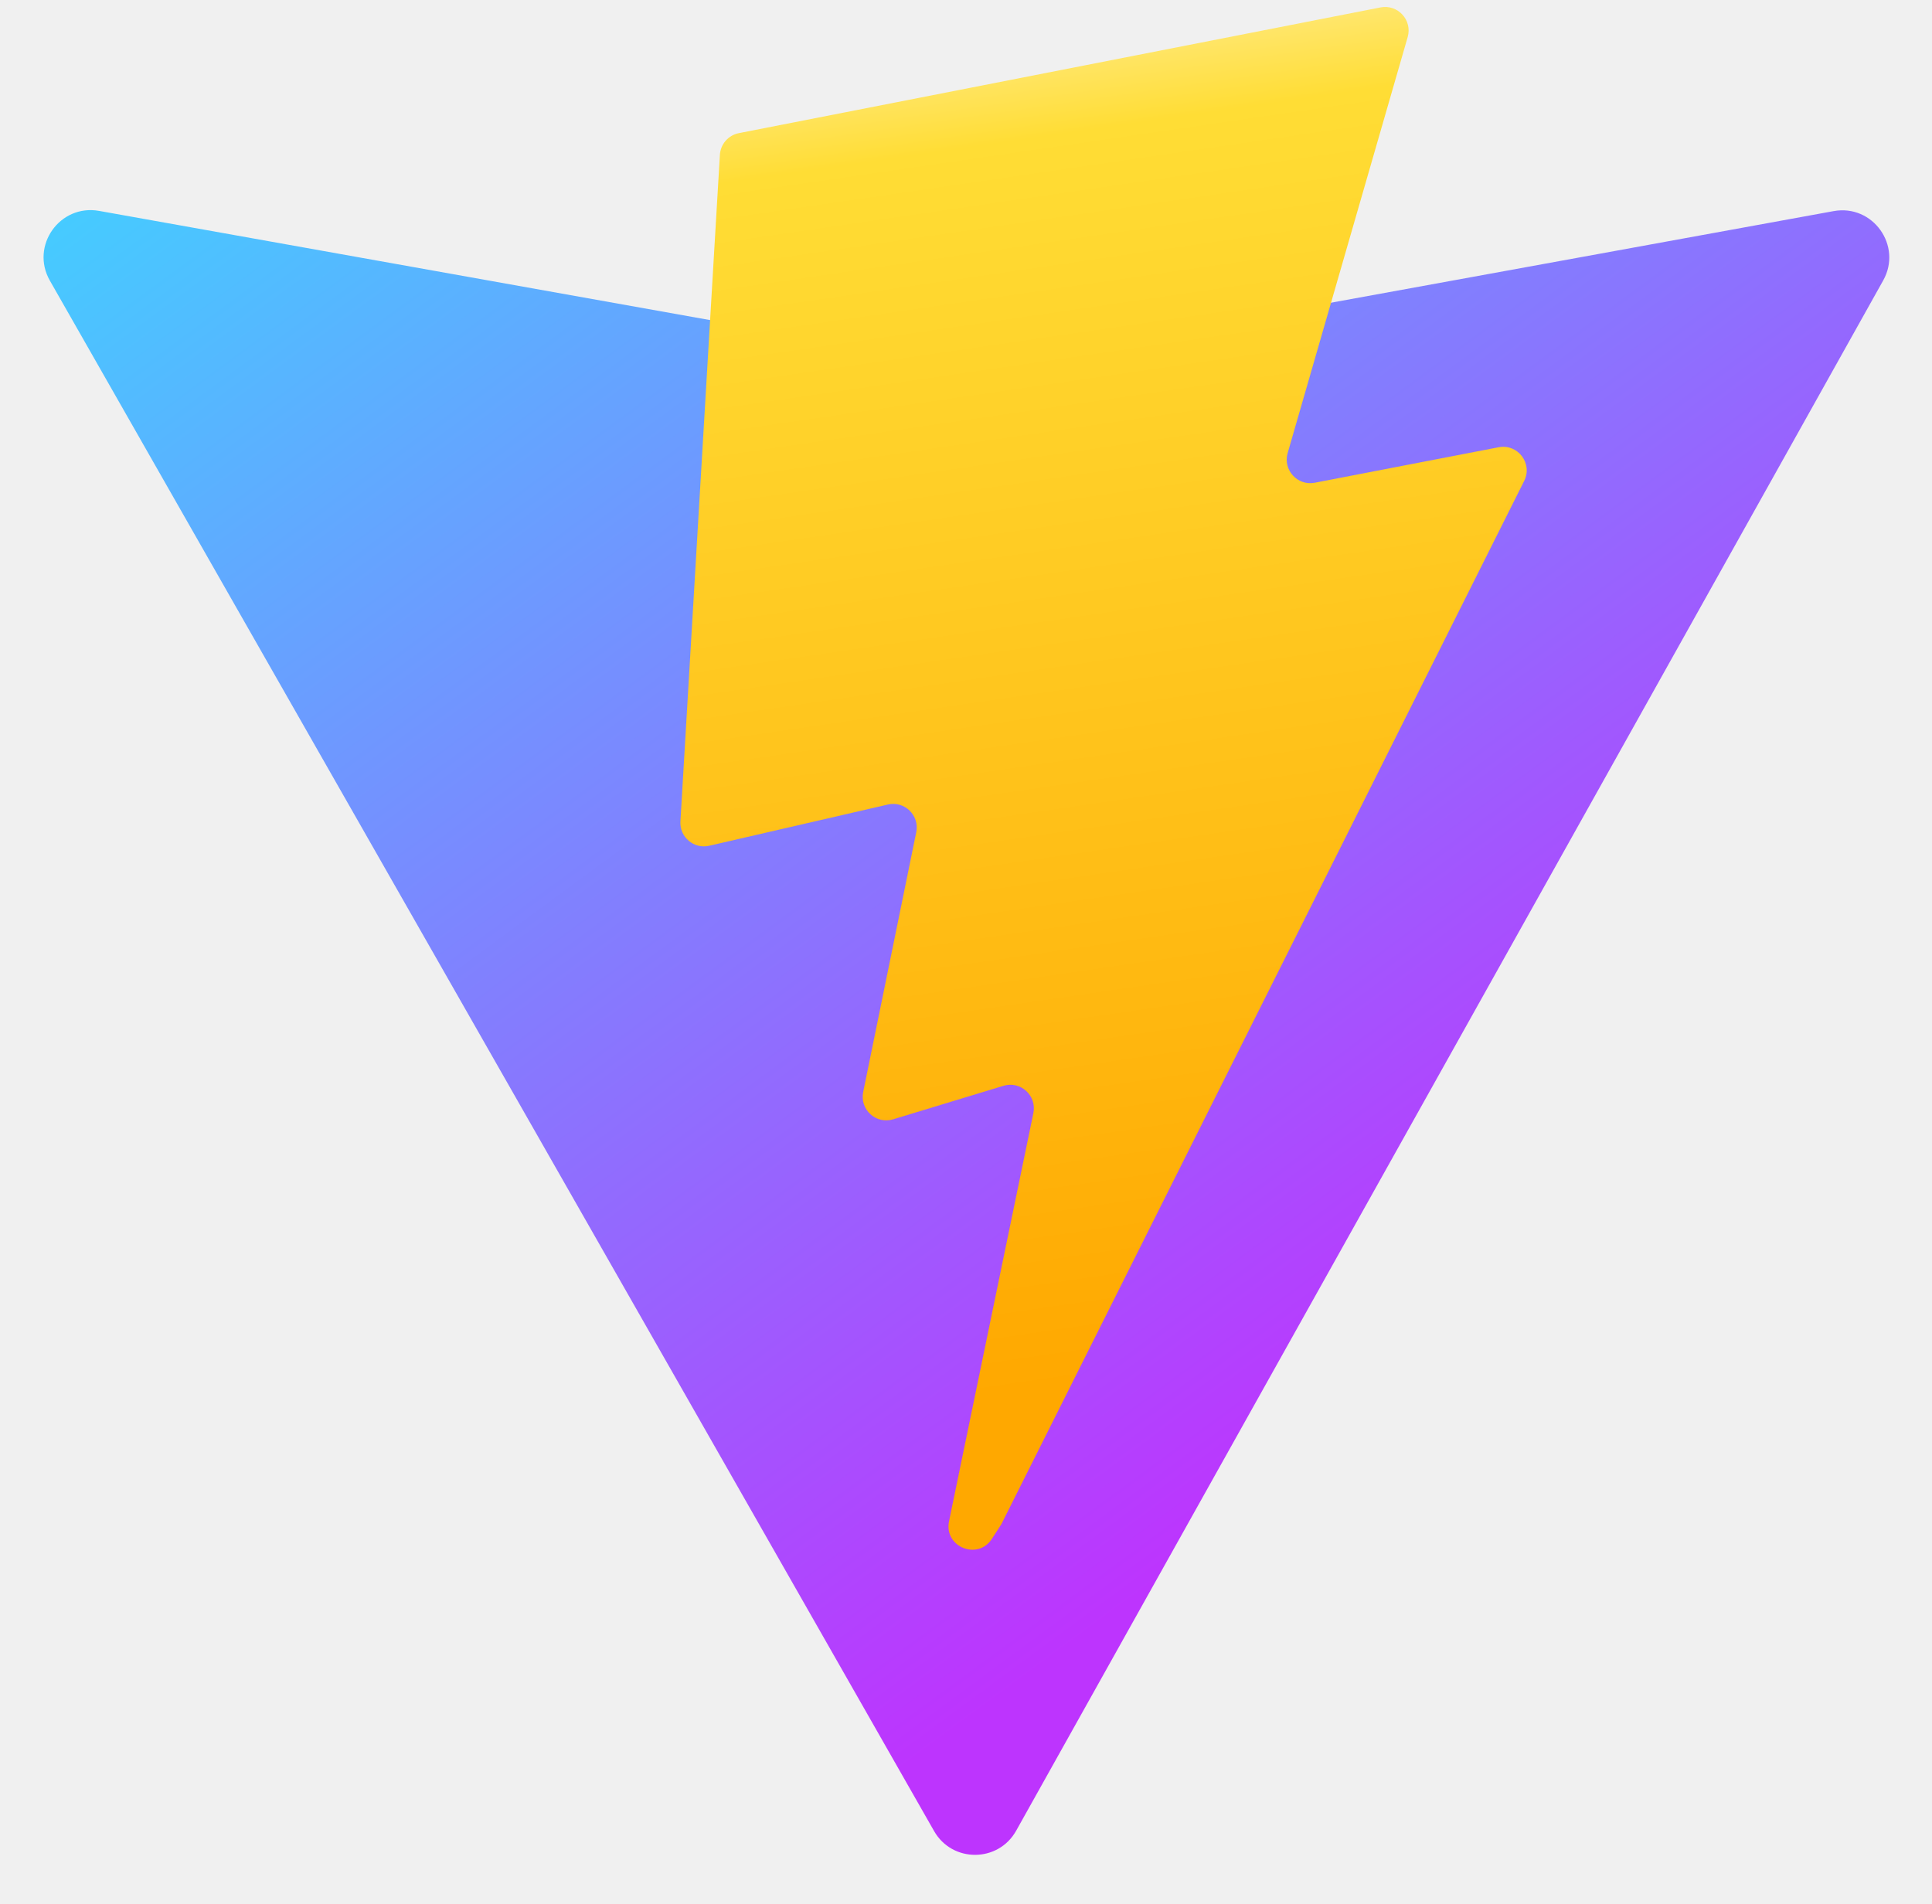
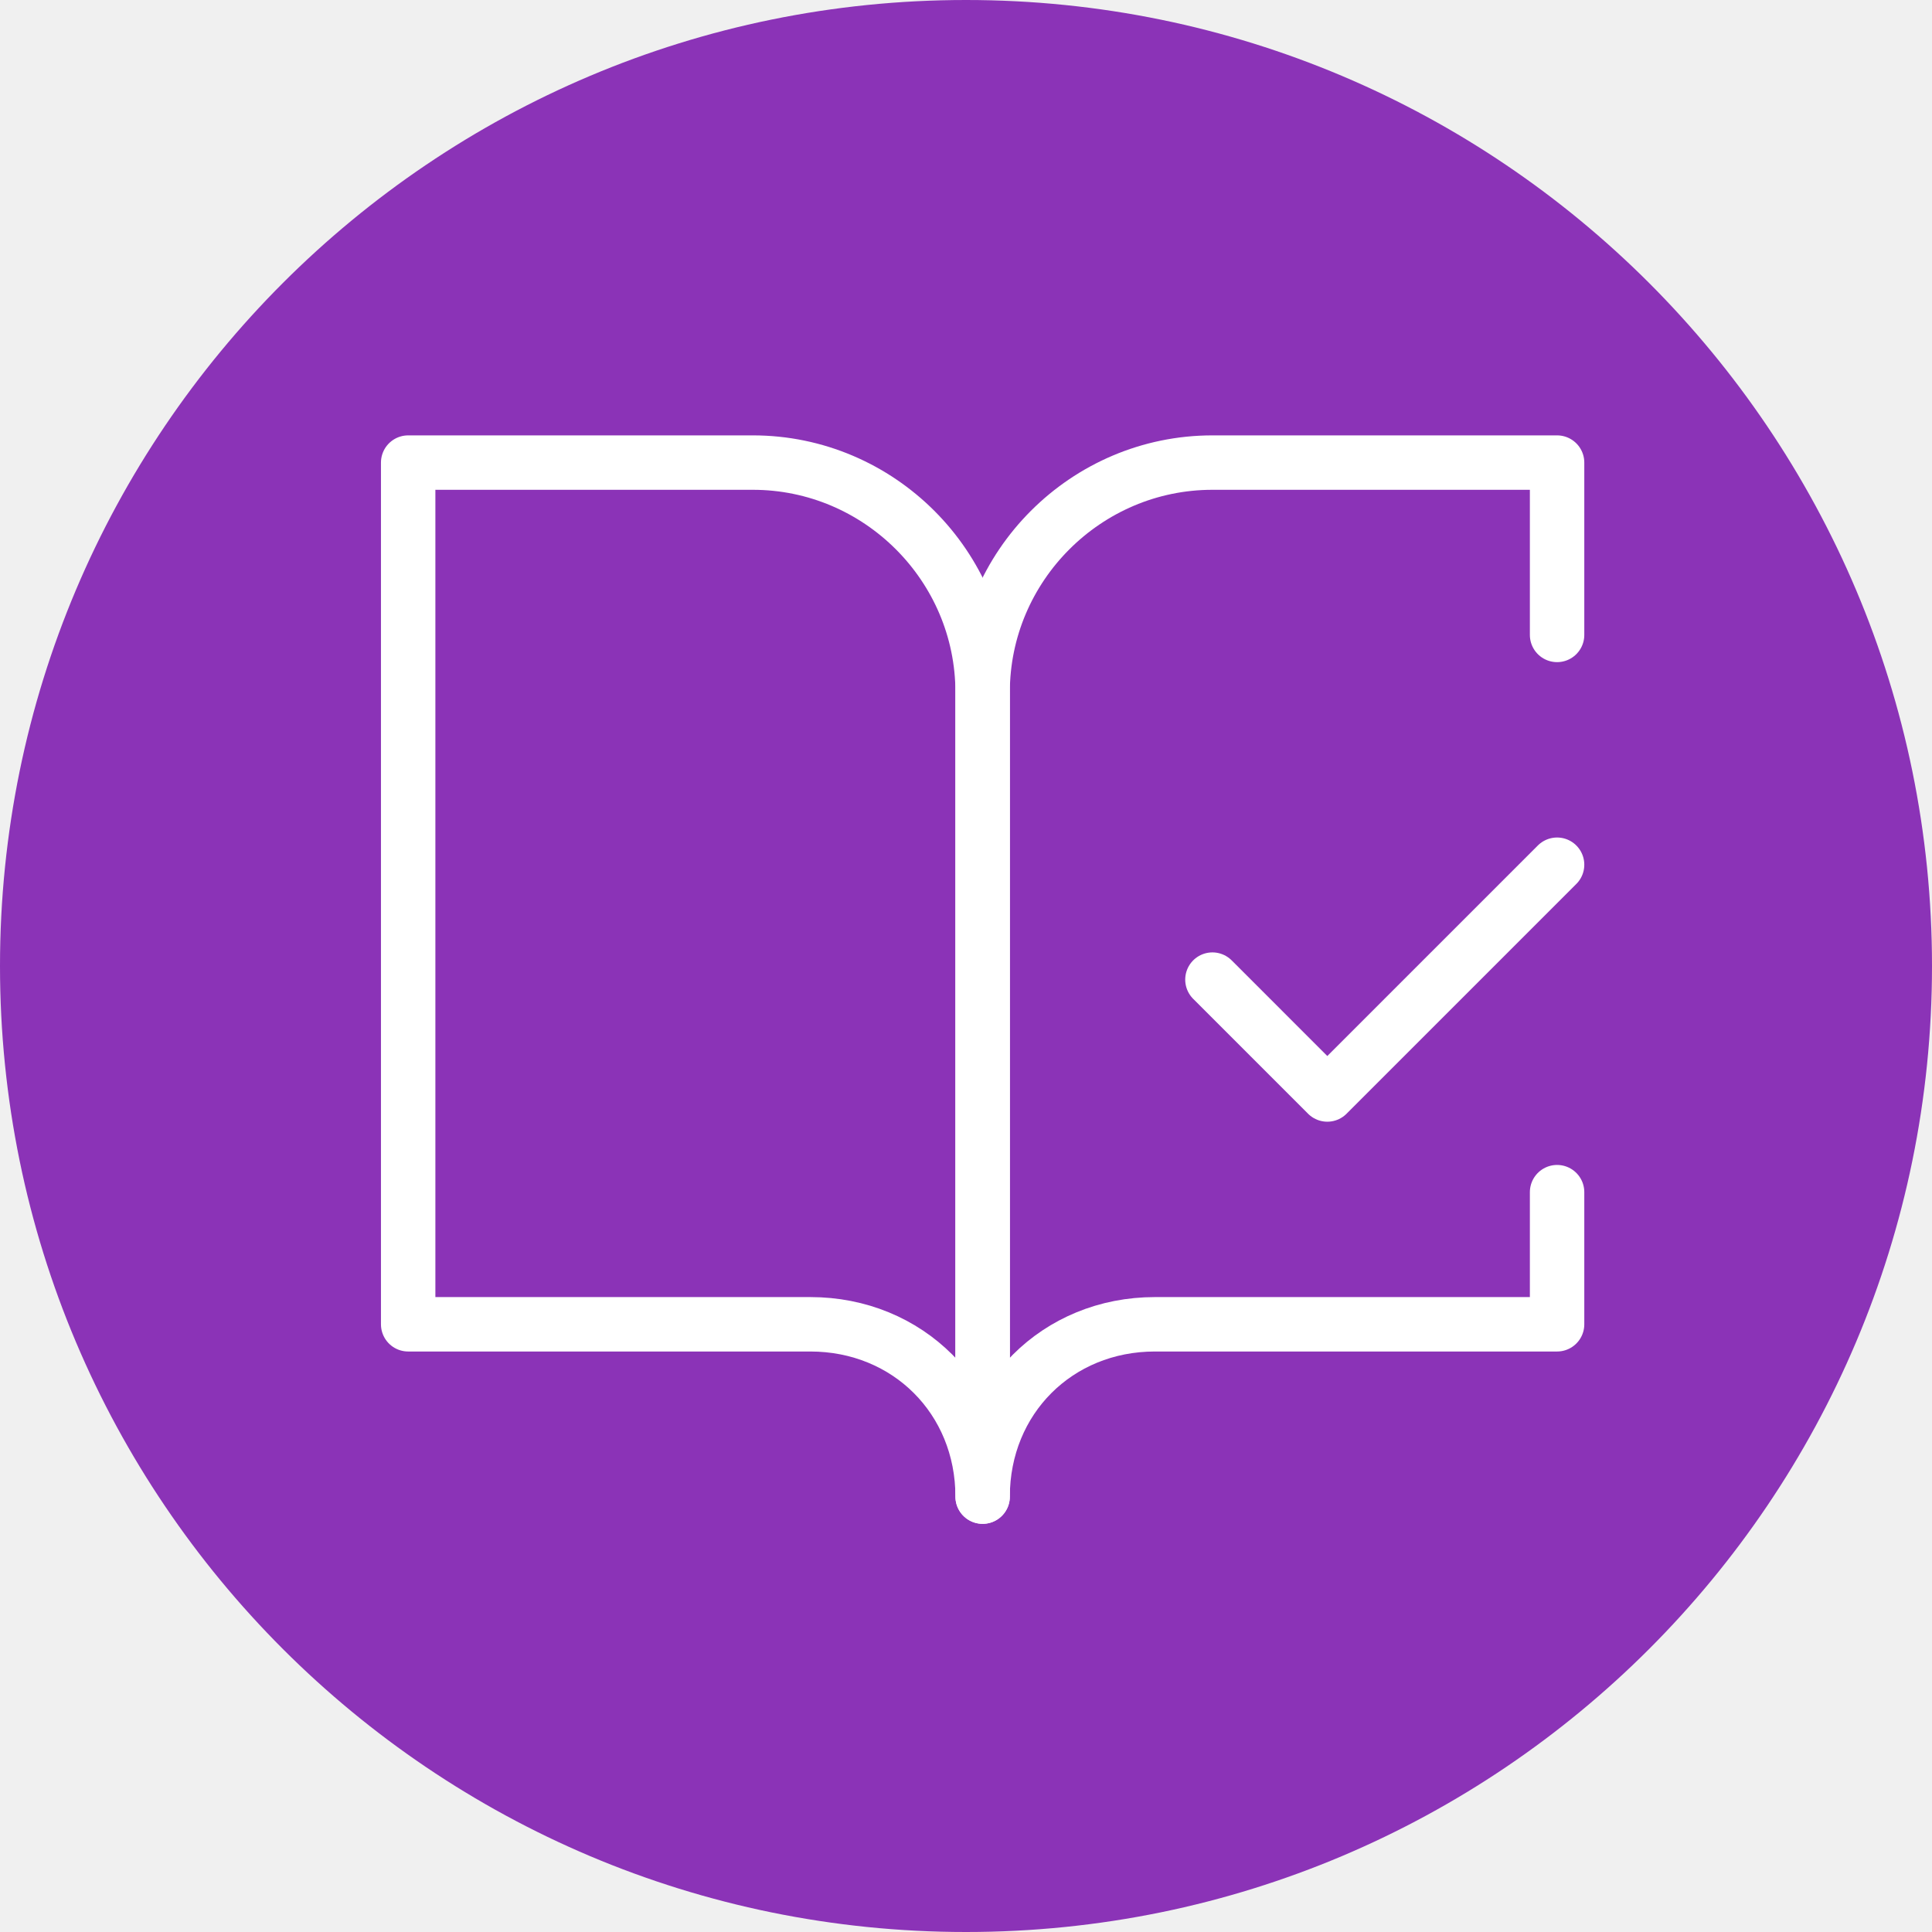
- <svg xmlns="http://www.w3.org/2000/svg" width="410" height="404" viewBox="0 0 410 404" fill="none">
-   <path d="M399.641 59.525L215.643 388.545C211.844 395.338 202.084 395.378 198.228 388.618L10.582 59.556C6.381 52.19 12.68 43.267 21.028 44.759L205.223 77.682C206.398 77.892 207.601 77.89 208.776 77.676L389.119 44.806C397.439 43.289 403.768 52.143 399.641 59.525Z" fill="url(#paint0_linear)" />
-   <path d="M292.965 1.574L156.801 28.255C154.563 28.694 152.906 30.59 152.771 32.866L144.395 174.33C144.198 177.662 147.258 180.248 150.51 179.498L188.42 170.749C191.967 169.931 195.172 173.055 194.443 176.622L183.18 231.775C182.422 235.487 185.907 238.661 189.532 237.56L212.947 230.446C216.577 229.344 220.065 232.527 219.297 236.242L201.398 322.875C200.278 328.294 207.486 331.249 210.492 326.603L212.5 323.5L323.454 102.072C325.312 98.365 322.108 94.137 318.036 94.923L279.014 102.454C275.347 103.161 272.227 99.746 273.262 96.158L298.731 7.867C299.767 4.273 296.636 0.855 292.965 1.574Z" fill="url(#paint1_linear)" />
-   <defs>
-     <linearGradient id="paint0_linear" x1="6" y1="33" x2="235" y2="344" gradientUnits="userSpaceOnUse">
-       <stop stop-color="#41D1FF" />
-       <stop offset="1" stop-color="#BD34FE" />
-     </linearGradient>
-     <linearGradient id="paint1_linear" x1="194.651" y1="8.818" x2="236.076" y2="292.989" gradientUnits="userSpaceOnUse">
-       <stop stop-color="#FFEA83" />
-       <stop offset="0.083" stop-color="#FFDD35" />
-       <stop offset="1" stop-color="#FFA800" />
-     </linearGradient>
-   </defs>
+ <svg xmlns="http://www.w3.org/2000/svg" width="71" height="71" viewBox="0 0 71 71" fill="none">
+   <circle cx="35.5" cy="35.5" r="35.5" fill="#8B33B7" />
+   <path d="M27.667 17H15V48.667H29.778C33.367 48.667 36.111 51.411 36.111 55V25.444C36.111 20.8 32.311 17 27.667 17Z" stroke="white" stroke-width="2" stroke-linecap="round" stroke-linejoin="round" />
+   <path d="M44.556 36L48.778 40.222L57.222 31.778" stroke="white" stroke-width="2" stroke-linecap="round" stroke-linejoin="round" />
+   <path d="M57.222 23.333V17H44.556C39.911 17 36.111 20.8 36.111 25.444V55C36.111 51.411 38.855 48.667 42.444 48.667H57.222V43.811" stroke="white" stroke-width="2" stroke-linecap="round" stroke-linejoin="round" />
</svg>
